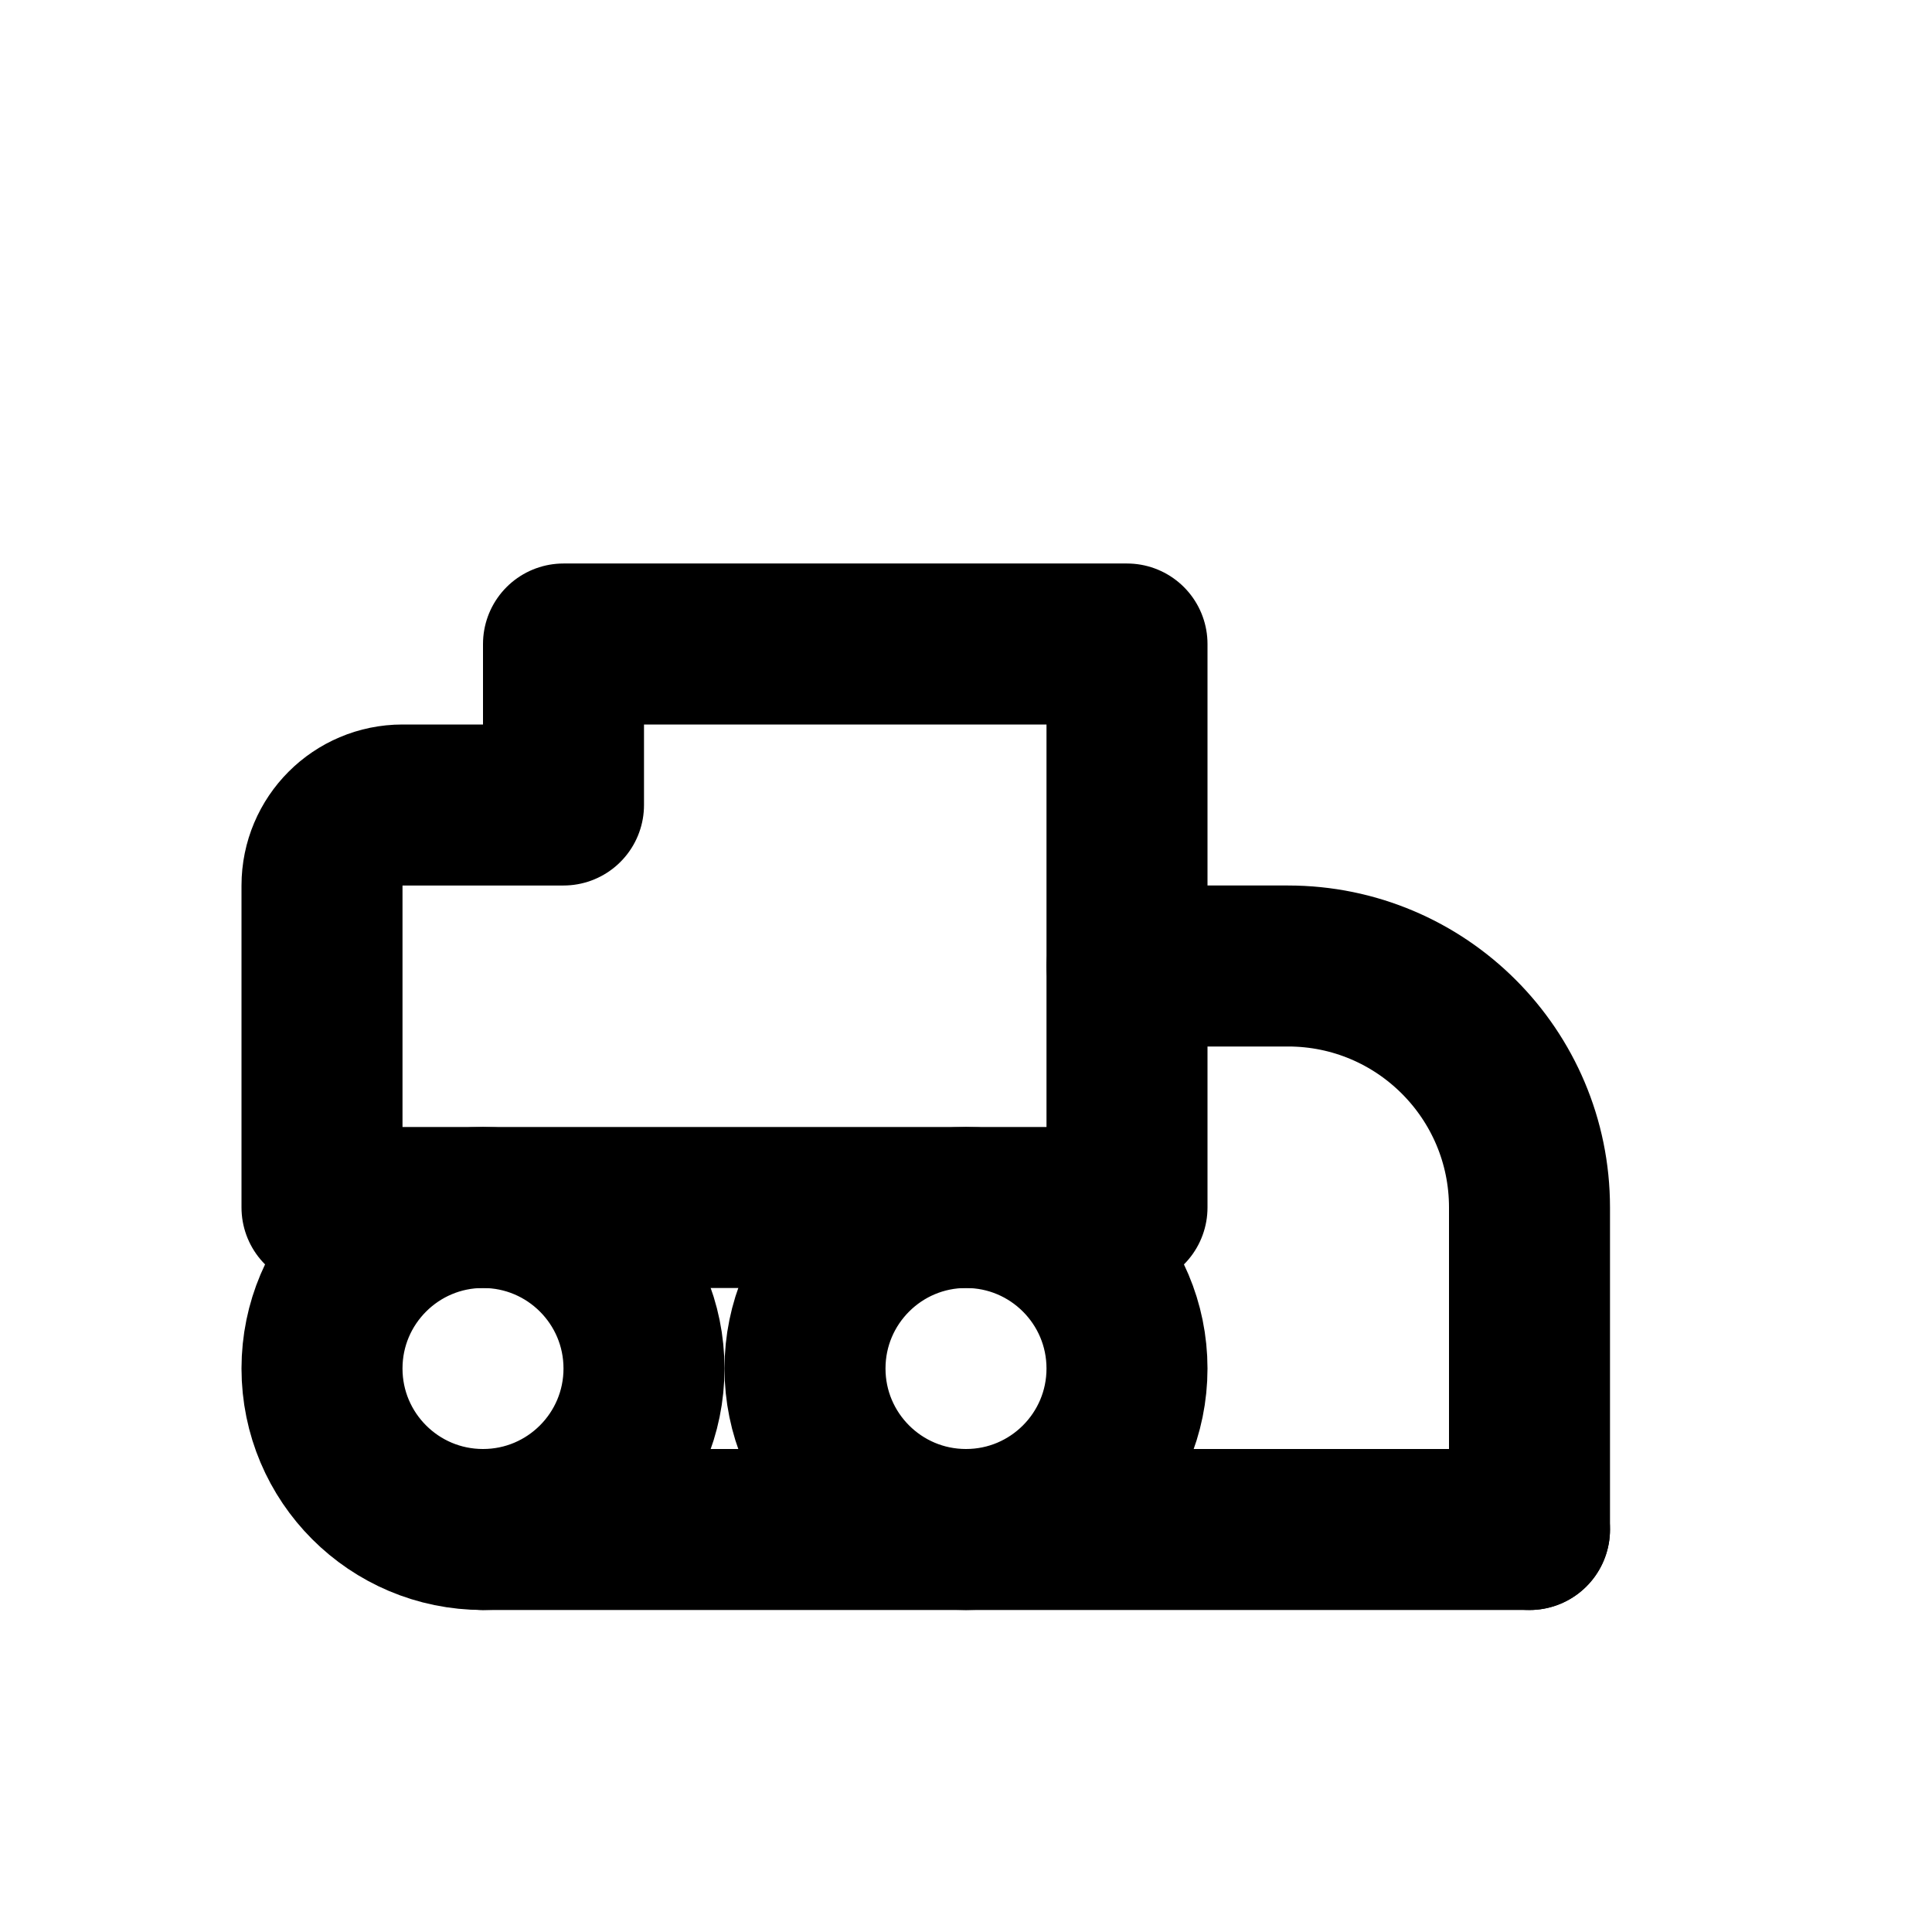
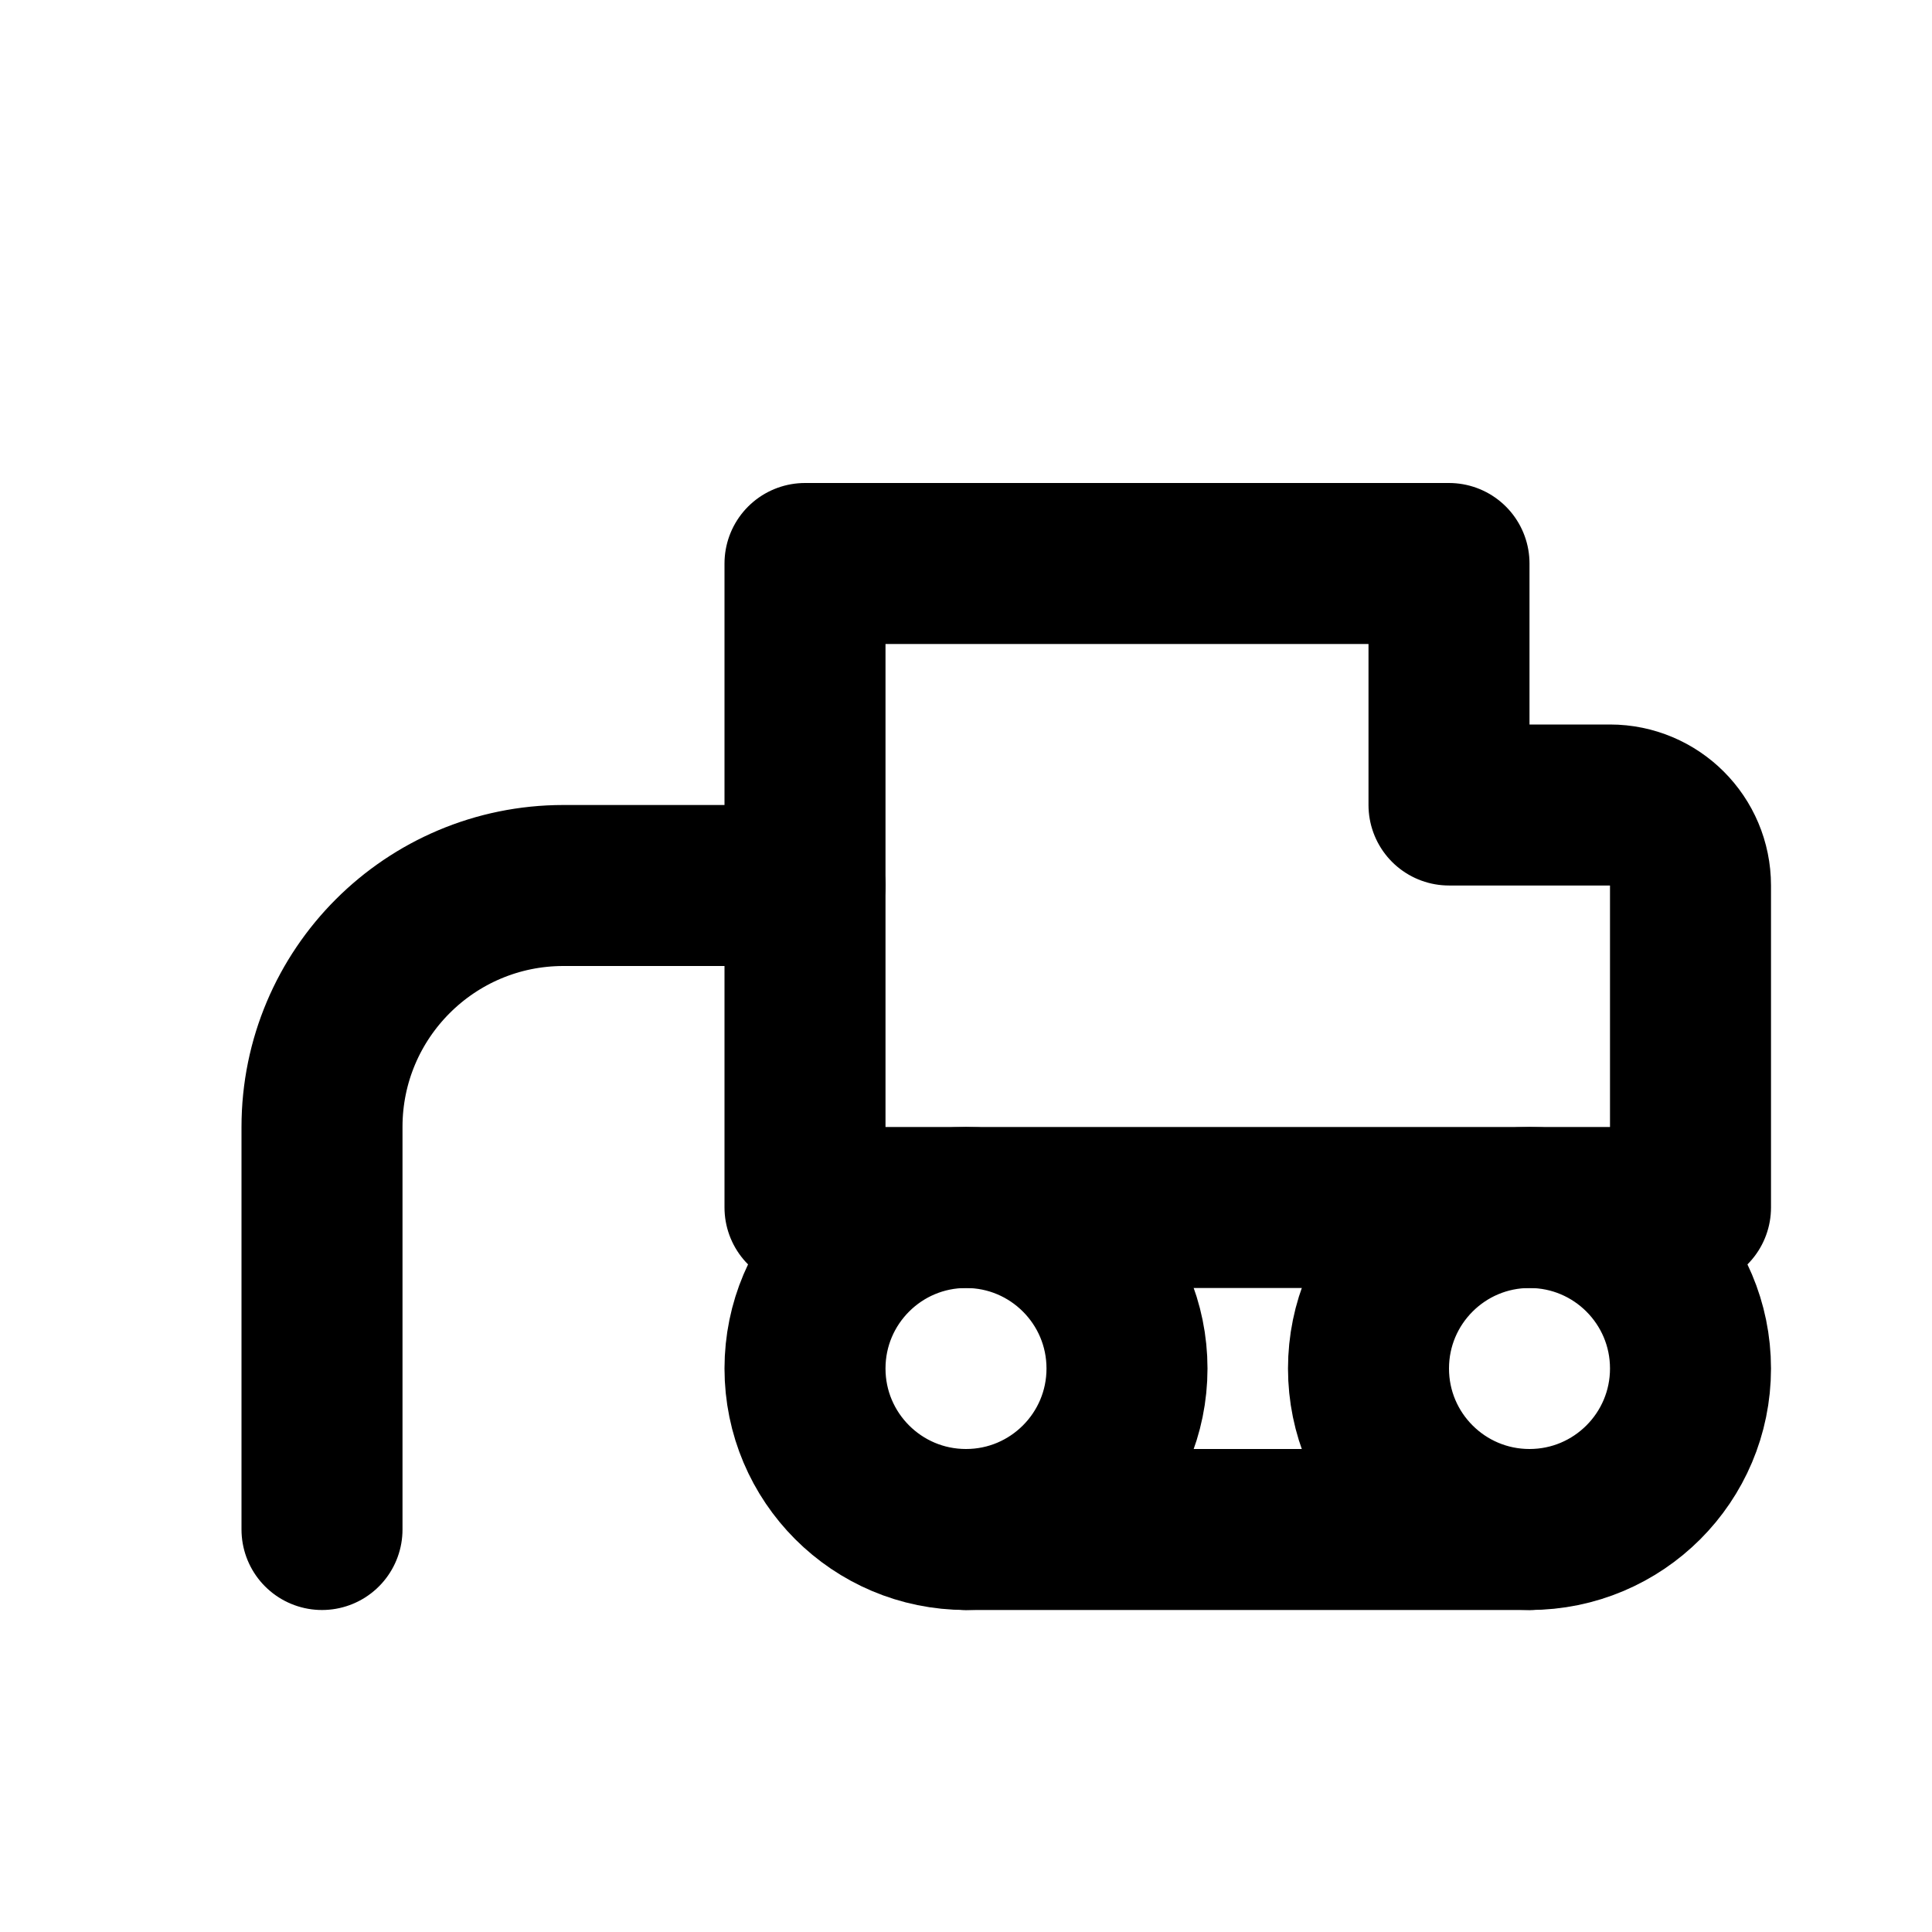
<svg xmlns="http://www.w3.org/2000/svg" width="24" height="24" viewBox="0 0 24 24" fill="none" stroke="currentColor" stroke-width="2" stroke-linecap="round" stroke-linejoin="round" class="icon icon-tabler icons-tabler-outline icon-tabler-spezial">
  <path stroke="none" d="M0 0h24v24H0z" fill="none" />
-   <path d="M4 17a2 2 0 1 0 4 0a2 2 0 1 0 -4 0" />
  <path d="M10 17a2 2 0 1 0 4 0a2 2 0 1 0 -4 0" />
-   <path d="M19 19h-13" />
-   <path d="M4 15v-4a1 1 0 0 1 1 -1h2v-2h7v7h-10" />
-   <path d="M14 12h2a3 3 0 0 1 3 3v4" />
+   <path d="M17 17a2 2 0 1 0 4 0a2 2 0 1 0 -4 0" />
+   <path d="M19 19h-7" />
+   <path d="M21 15v-4a1 1 0 0 0 -1 -1h-2v-3h-8v8h11" />
+   <path d="M10 11h-3a3 3 0 0 0 -3 3v5" />
</svg>
